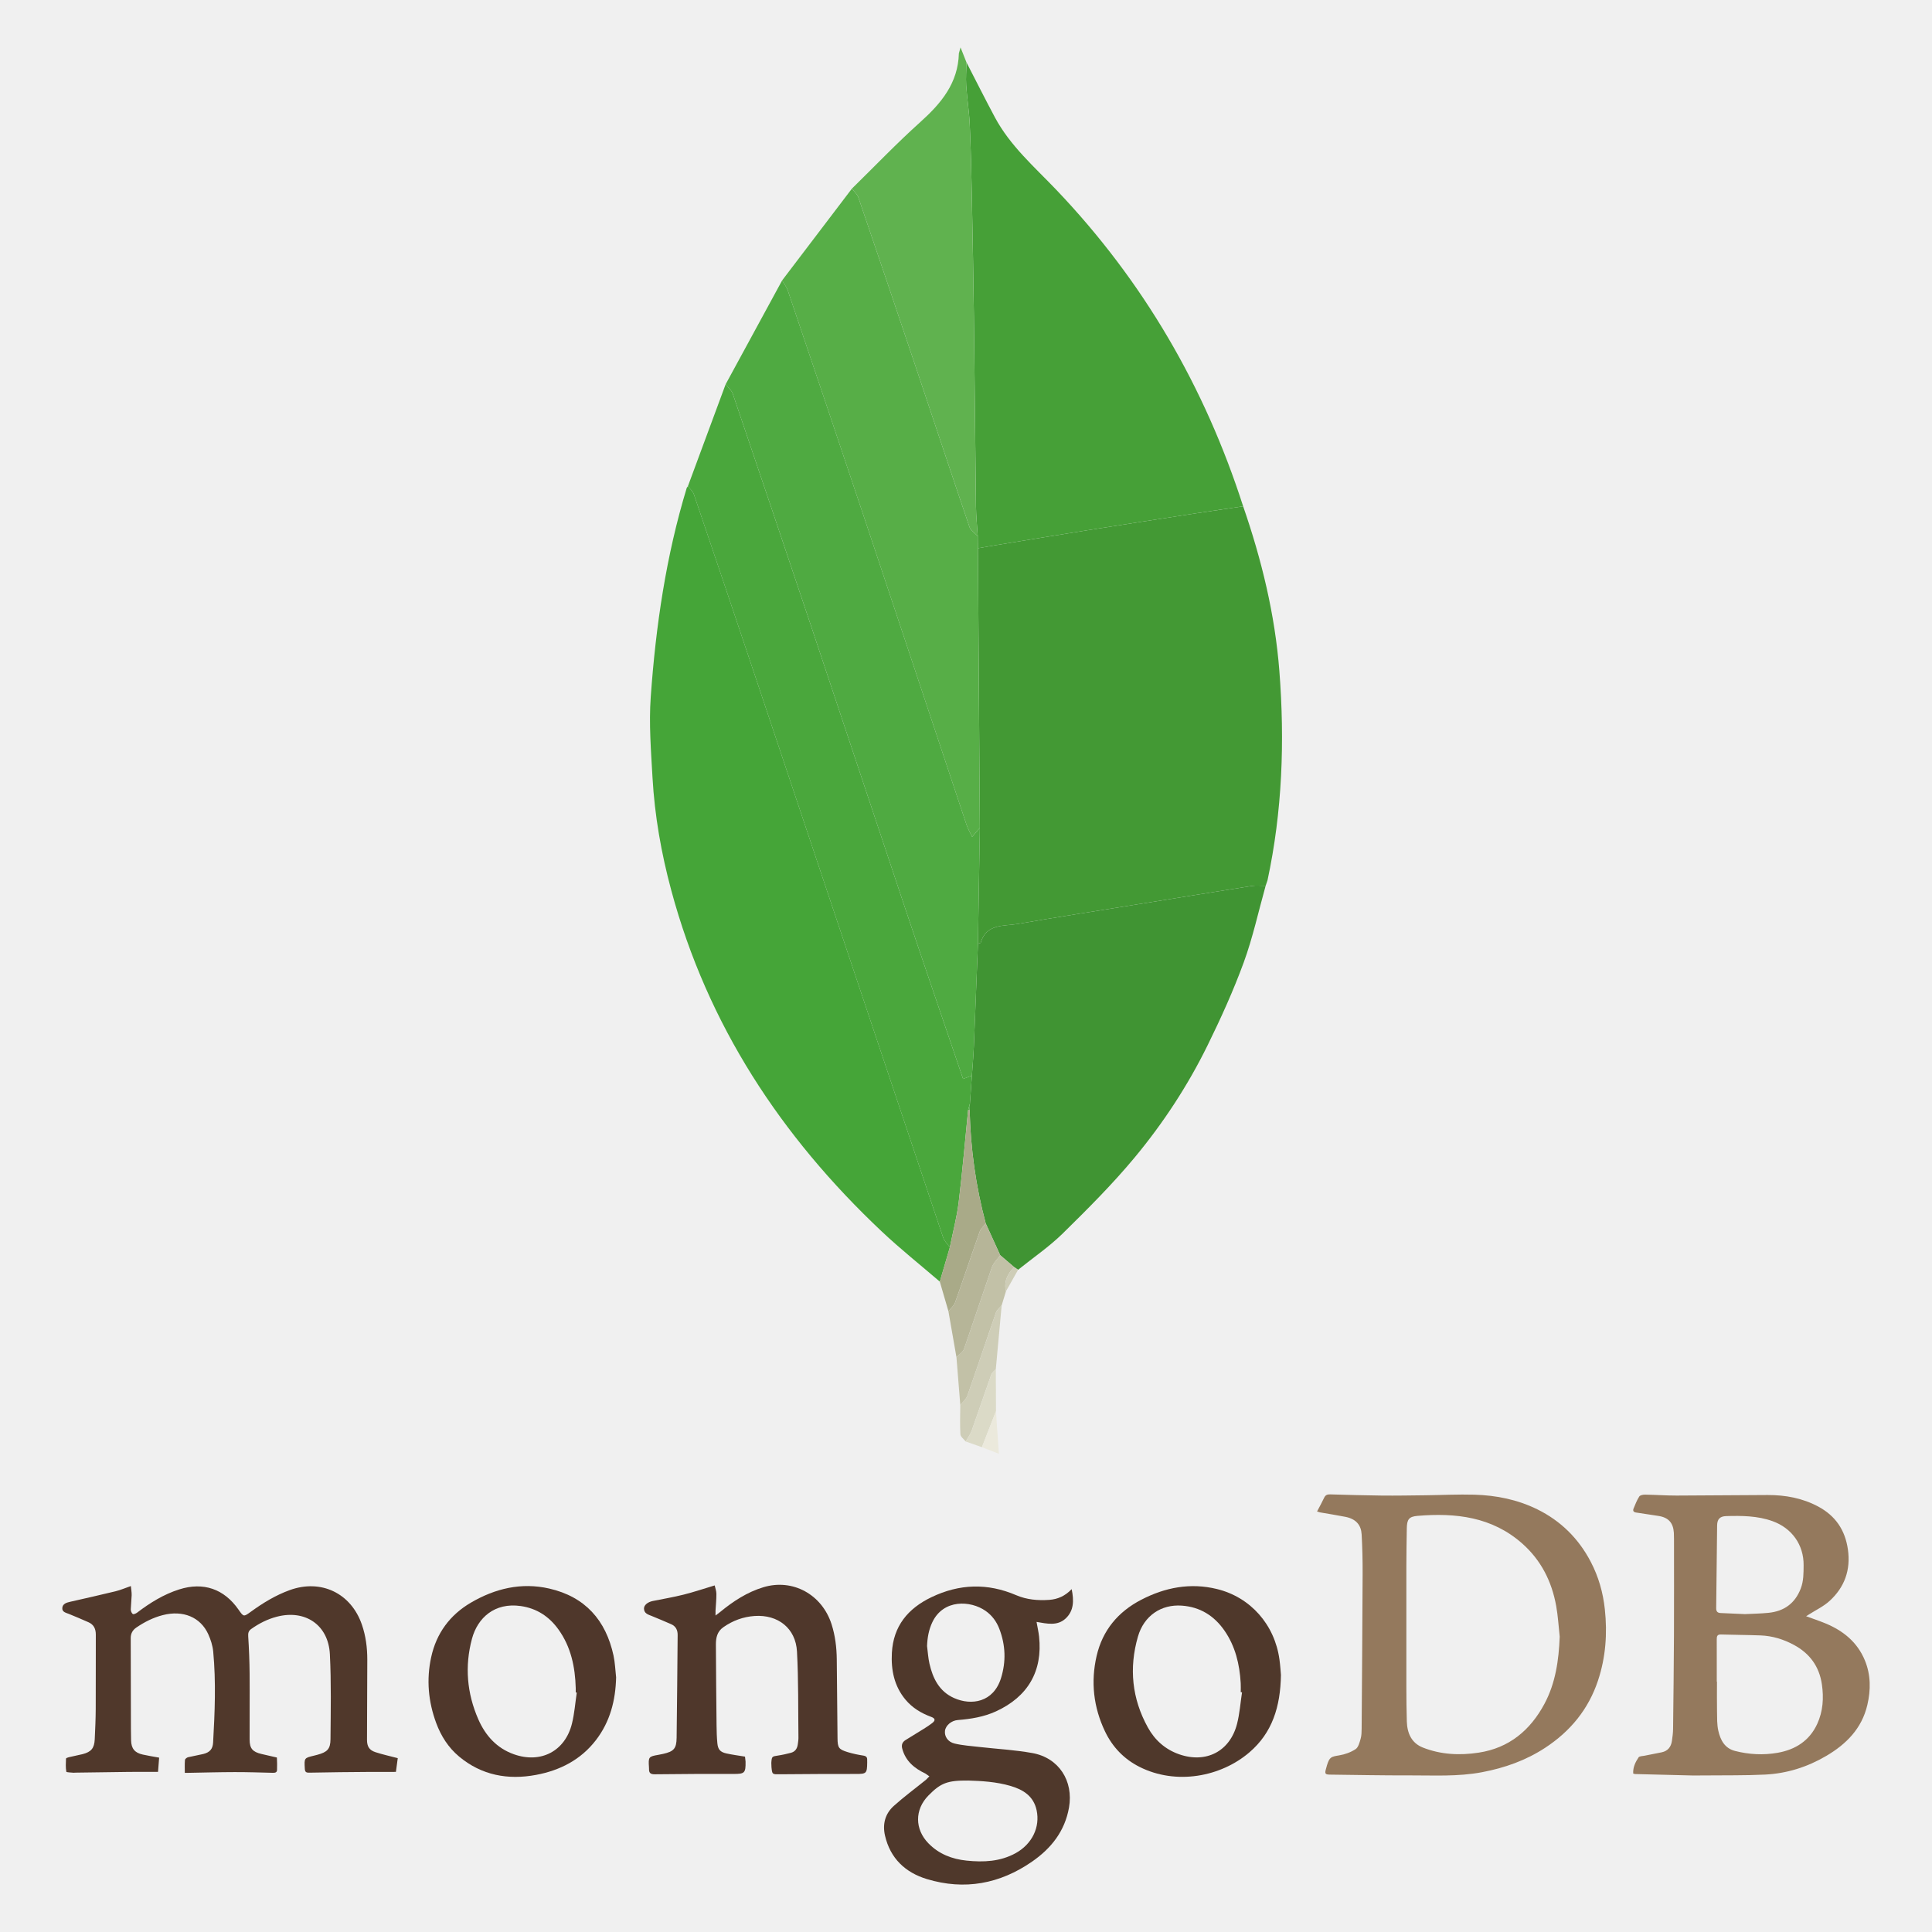
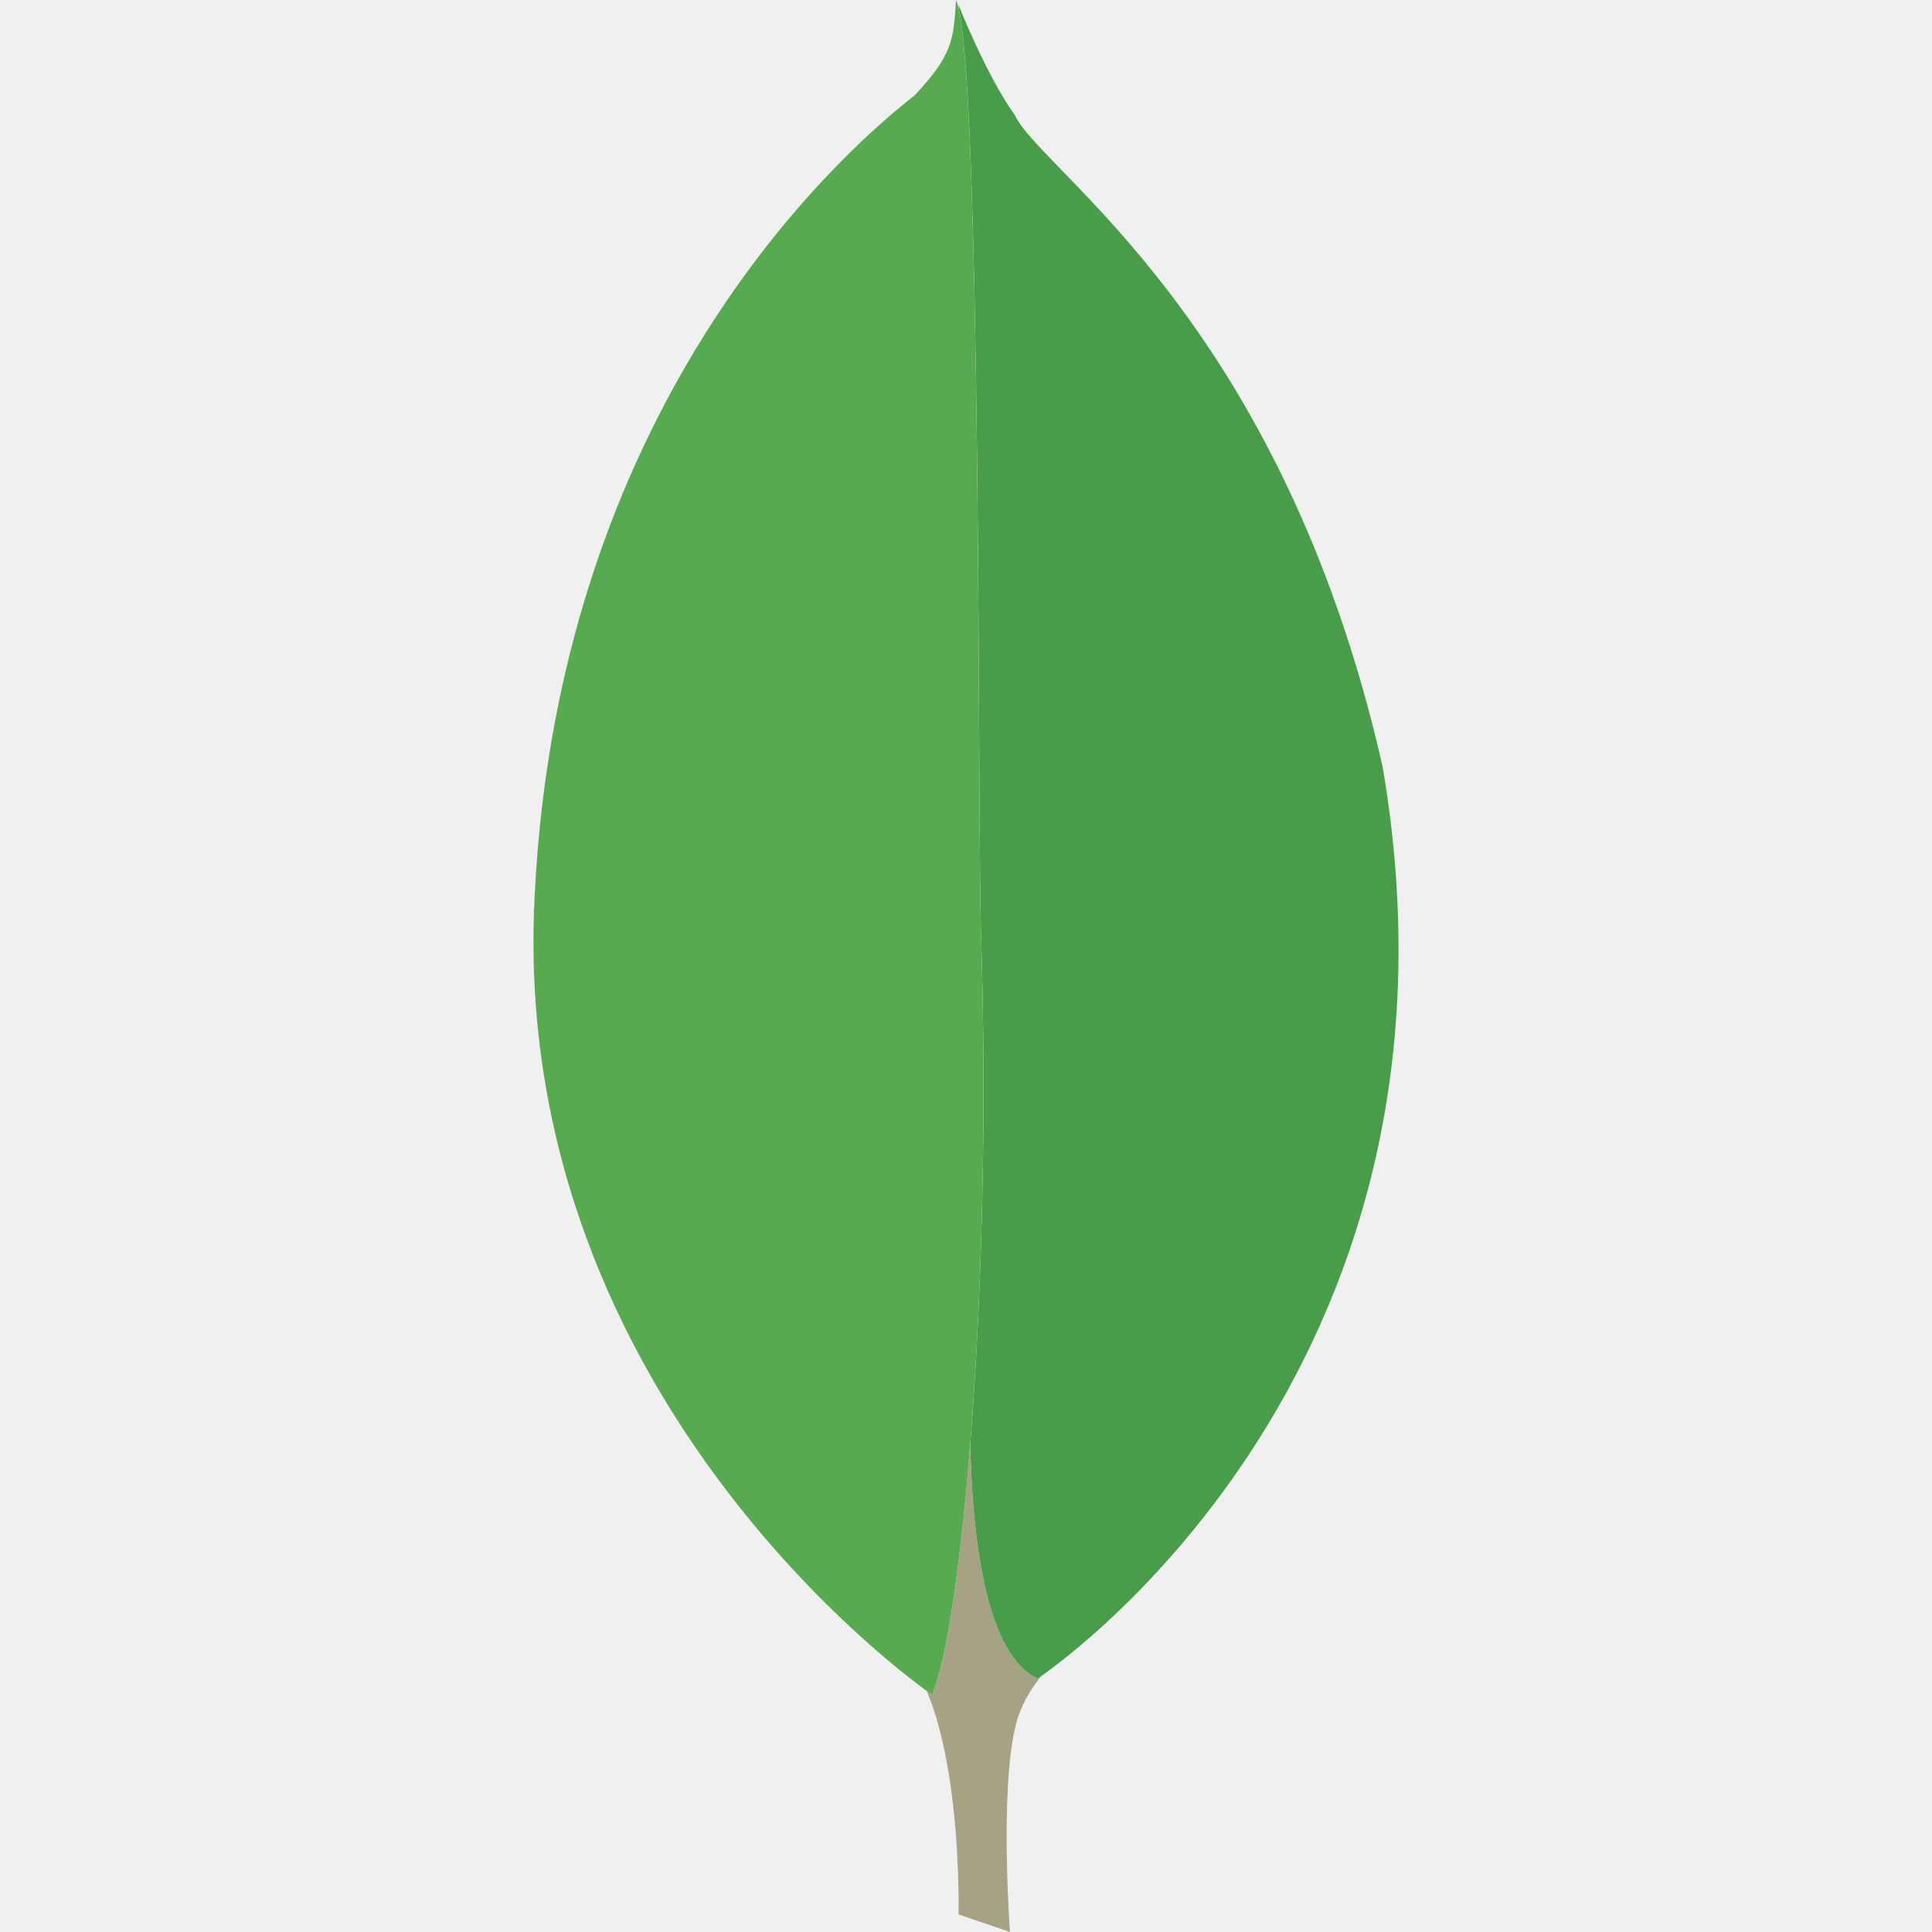
- <svg xmlns="http://www.w3.org/2000/svg" viewBox="0 0 128 128" id="mongodb">
-   <path fill="#94795D" fill-rule="evenodd" d="M87.259 100.139c.169-.325.331-.612.469-.909.087-.19.221-.228.41-.223 1.133.032 2.266.067 3.4.078.963.01 1.928-.008 2.892-.019 1.086-.013 2.172-.07 3.257-.039 1.445.042 2.853.325 4.16.968 1.561.769 2.742 1.94 3.547 3.483.514.985.812 2.03.931 3.14.172 1.608.059 3.179-.451 4.717-.632 1.906-1.832 3.365-3.499 4.458-1.283.841-2.69 1.338-4.198 1.622-1.596.301-3.197.204-4.798.209-1.756.007-3.511-.031-5.267-.051-.307-.003-.351-.061-.27-.354l.075-.27c.171-.538.263-.562.809-.652.378-.061.77-.203 1.087-.413.184-.122.26-.44.332-.685.062-.214.065-.449.067-.675.025-3.425.051-6.849.065-10.272.003-.865-.017-1.732-.065-2.596-.034-.605-.357-1.019-1.077-1.162-.56-.111-1.124-.197-1.687-.296l-.189-.059zm16.076 8.293c-.076-.682-.113-1.37-.235-2.042-.292-1.613-.998-3.018-2.238-4.119-2.005-1.779-4.419-2.053-6.949-1.841-.576.048-.7.245-.709.837-.014.84-.028 1.68-.029 2.52-.004 2.664-.004 5.328 0 7.992.001.758.009 1.516.031 2.272.024.774.305 1.429 1.063 1.729 1.195.473 2.452.529 3.706.336 2.003-.307 3.404-1.474 4.344-3.223.744-1.388.954-2.903 1.016-4.461zM108.204 117.503c-.024-.415.146-.758.356-1.073.057-.085.253-.081.388-.108l1.146-.227c.405-.086.618-.358.675-.755.038-.262.074-.527.077-.792.025-2.097.049-4.194.059-6.291.01-2.1.002-4.2.002-6.3l-.009-.401c-.041-.675-.367-1.025-1.037-1.124l-1.453-.221c-.179-.024-.244-.11-.179-.269.112-.271.219-.552.377-.796.059-.09.258-.125.392-.122.694.01 1.388.062 2.082.061l6.041-.036c1.164-.001 2.288.202 3.332.759 1.149.612 1.792 1.559 1.976 2.849.192 1.355-.219 2.497-1.209 3.404-.407.374-.934.618-1.406.922l-.154.096c.438.161.855.3 1.261.466 1.188.487 2.133 1.248 2.633 2.463.395.959.395 1.959.161 2.953-.364 1.556-1.389 2.591-2.722 3.374-1.251.735-2.605 1.163-4.047 1.235-1.33.067-2.666.042-3.999.057l-.772.004c-1.284-.029-2.569-.062-3.854-.096l-.117-.032zm5.537-6.089h.013c0 .658-.009 1.316.003 1.974.008.426-.007.864.085 1.274.138.613.418 1.166 1.106 1.342.929.239 1.878.287 2.818.124 1.177-.205 2.116-.795 2.631-1.916.382-.833.439-1.716.308-2.618-.174-1.188-.805-2.05-1.854-2.615-.688-.371-1.422-.598-2.204-.628-.876-.033-1.753-.035-2.629-.062-.246-.007-.28.118-.279.32.005.934.002 1.869.002 2.805zm1.865-4.475c.479-.024 1.021-.031 1.56-.085 1.032-.103 1.759-.622 2.138-1.609.193-.501.185-1.017.19-1.538.015-1.357-.777-2.469-2.066-2.929-.995-.355-2.021-.361-3.053-.333-.418.011-.605.194-.611.615l-.062 5.489c-.003.218.091.312.303.319l1.601.071z" clip-rule="evenodd" />
-   <path fill="#50382B" fill-rule="evenodd" d="M10.543 116.448l-.073.944c-.68 0-1.307-.005-1.934.002-1.181.012-2.362.031-3.544.048l-.114.007c-.169-.02-.476-.02-.484-.07-.05-.281-.034-.576-.021-.867.001-.033.116-.075.183-.091l.919-.205c.573-.149.775-.396.802-.988.031-.667.062-1.335.065-2.002.009-1.642-.001-3.282.006-4.924.001-.384-.132-.67-.49-.826-.426-.188-.854-.372-1.285-.546-.204-.082-.469-.127-.445-.401.024-.279.281-.352.523-.407 1.002-.229 2.005-.452 3.004-.696.322-.079.63-.212 1.015-.346.02.208.057.406.053.604l-.059.941c-.001.106.054.248.133.307.048.037.209-.03.289-.092.854-.65 1.758-1.211 2.789-1.538 1.597-.507 2.968-.037 3.928 1.34.338.485.339.485.808.146.805-.585 1.647-1.101 2.589-1.441 2.068-.747 4.055.201 4.774 2.284.262.756.362 1.537.36 2.335l-.019 5.298c-.001.437.144.686.56.822.467.153.951.258 1.477.396l-.122.911c-.598 0-1.148-.004-1.698.001-1.344.012-2.688.019-4.031.05-.234.006-.295-.052-.307-.271-.039-.701-.045-.7.615-.858l.222-.057c.645-.176.86-.374.865-1.028.015-1.878.054-3.761-.041-5.635-.099-1.944-1.642-2.979-3.526-2.481-.615.162-1.172.446-1.69.814-.175.125-.208.269-.194.488.053.828.086 1.657.093 2.486.012 1.451-.006 2.902 0 4.354.002.588.203.813.784.949l.863.199.16.036c.012.276.023.552.01.828-.008.173-.142.188-.292.185-.839-.021-1.679-.049-2.518-.047-1.021.002-2.041.031-3.061.049h-.24c0-.293-.014-.573.01-.852.005-.067.123-.161.204-.182l1.006-.213c.427-.105.631-.324.655-.758.114-2.01.196-4.021.007-6.03-.037-.39-.164-.786-.326-1.145-.515-1.138-1.674-1.613-3.011-1.271-.635.162-1.208.453-1.75.82-.256.174-.378.404-.378.695 0 2.005.007 4.01.013 6.014l.011.773c.012.539.241.823.776.939.344.078.692.131 1.082.203z" clip-rule="evenodd" />
-   <path fill="#4F382B" fill-rule="evenodd" d="M71.001 105.285c.155.754.152 1.432-.402 1.946-.55.511-1.246.339-1.925.225.063.358.133.662.167.97.247 2.289-.738 3.988-2.861 4.959-.802.366-1.653.502-2.522.572-.432.034-.81.364-.851.719-.042.36.184.73.636.838.533.127 1.089.163 1.636.226 1.174.134 2.361.195 3.521.405 1.754.316 2.733 1.847 2.424 3.609-.275 1.568-1.183 2.709-2.449 3.584-2.133 1.478-4.473 1.91-6.965 1.156-1.425-.432-2.43-1.369-2.777-2.885-.174-.759.011-1.446.582-1.961.679-.61 1.418-1.154 2.129-1.73l.23-.231-.264-.185c-.725-.344-1.305-.815-1.53-1.633-.077-.277.003-.459.238-.601.4-.241.798-.486 1.193-.735.186-.116.37-.236.543-.37.236-.18.215-.314-.067-.418-.656-.242-1.239-.593-1.691-1.133-.755-.901-.969-1.974-.907-3.107.097-1.77 1.058-2.936 2.62-3.686 1.857-.891 3.72-.947 5.613-.135.7.3 1.438.364 2.189.312.561-.04 1.051-.252 1.49-.711zm-6.843 12.681c-1.394-.012-1.831.16-2.649.993-.916.934-.911 2.229.003 3.167.694.711 1.56 1.044 2.523 1.144 1.125.116 2.233.069 3.255-.494 1.09-.603 1.632-1.723 1.387-2.851-.203-.931-.889-1.357-1.724-1.602-.95-.278-1.932-.331-2.795-.357zm-2.738-8.908c.051.387.072.779.158 1.158.223.982.65 1.845 1.627 2.282 1.147.515 2.612.294 3.114-1.316.344-1.103.302-2.198-.113-3.274-.185-.48-.483-.886-.91-1.184-.996-.695-2.793-.787-3.525.749-.238.499-.331 1.03-.351 1.585z" clip-rule="evenodd" />
-   <path fill="#4F372B" fill-rule="evenodd" d="M47.35 105.038c.037.171.111.365.113.56.003.371-.037.742-.058 1.113v.322l.314-.24c.86-.708 1.784-1.311 2.86-1.636 1.942-.585 3.882.478 4.515 2.456.24.752.335 1.525.344 2.311.02 1.746.032 3.492.05 5.238.006.627.078.739.671.92.336.103.683.175 1.03.229.191.03.273.105.263.292l.002.172c-.007.723-.057.756-.758.754-1.678-.003-3.355.007-5.033.021-.5.004-.501.019-.551-.475l-.01-.284c.031-.426.041-.422.46-.484.282-.042.562-.107.837-.179.283-.073.419-.282.457-.562.019-.142.044-.284.043-.426-.024-1.908.007-3.818-.097-5.723-.084-1.541-1.26-2.459-2.807-2.354-.759.053-1.445.306-2.071.743-.413.289-.496.706-.494 1.155.008 1.784.025 3.568.044 5.353.004.391.015.782.052 1.17.039.424.188.595.604.687.398.088.804.139 1.229.21l.036.328c.014.765-.066.822-.809.819-1.735-.007-3.47.004-5.204.023-.273.004-.389-.082-.382-.348l-.004-.114c-.045-.689-.025-.715.627-.827l.308-.062c.706-.159.887-.347.897-1.064.033-2.271.045-4.541.068-6.812.003-.326-.12-.579-.424-.714-.426-.188-.856-.367-1.287-.544-.238-.098-.51-.16-.519-.489-.006-.232.242-.437.581-.506.681-.138 1.368-.253 2.041-.422.67-.167 1.328-.391 2.062-.611z" clip-rule="evenodd" />
-   <path fill="#4F382B" fill-rule="evenodd" d="M84.865 110.97c-.032 2.121-.583 3.836-2.083 5.123-1.9 1.633-4.864 2.188-7.287.967-1.034-.521-1.794-1.32-2.289-2.357-.759-1.595-.949-3.272-.553-4.99.392-1.699 1.421-2.93 2.961-3.727 1.584-.819 3.252-1.139 5.011-.709 2.225.543 3.824 2.357 4.142 4.667.057.405.079.815.098 1.026zm-2.577 1.149l-.086-.01c0-.2.011-.4-.002-.6-.073-1.246-.353-2.433-1.075-3.476-.685-.988-1.618-1.571-2.832-1.656-1.359-.096-2.501.664-2.902 2.052-.602 2.084-.398 4.115.66 6.024.461.832 1.144 1.446 2.059 1.769 1.793.631 3.383-.186 3.85-2.022.172-.678.222-1.387.328-2.081z" clip-rule="evenodd" />
-   <path fill="#4F372B" fill-rule="evenodd" d="M40.819 111.134c-.037 1.522-.396 2.929-1.336 4.152-1.007 1.31-2.391 2.01-3.965 2.305-1.861.348-3.609.032-5.104-1.217-.71-.594-1.195-1.355-1.515-2.221-.525-1.42-.656-2.875-.333-4.358.345-1.587 1.241-2.8 2.63-3.614 1.606-.939 3.339-1.358 5.19-.936 2.38.544 3.754 2.095 4.262 4.443.102.474.116.964.171 1.446zm-2.606 1.004l-.069-.01v-.286c-.039-1.396-.312-2.726-1.145-3.886-.617-.861-1.443-1.401-2.502-1.552-1.726-.246-2.854.778-3.228 2.169-.488 1.817-.335 3.612.42 5.335.471 1.074 1.215 1.911 2.358 2.317 1.782.633 3.396-.205 3.847-2.034.166-.669.216-1.367.319-2.053z" clip-rule="evenodd" />
-   <path fill="#439934" fill-rule="evenodd" d="M82.362 33.544c1.227 3.547 2.109 7.168 2.4 10.92.36 4.656.196 9.28-.786 13.859l-.126.366c-.308.001-.622-.038-.923.009-2.543.4-5.083.814-7.624 1.226-2.627.426-5.256.835-7.878 1.289-.929.16-2.079-.031-2.454 1.253l-.18.061.127-7.678-.129-18.526 1.224-.21c2.001-.327 4.002-.66 6.006-.979 2.39-.379 4.782-.749 7.174-1.119 1.056-.162 2.113-.313 3.169-.471z" clip-rule="evenodd" />
-   <path fill="#45A538" fill-rule="evenodd" d="M62.265 84.911c-1.291-1.11-2.627-2.171-3.864-3.339-6.658-6.28-11.529-13.673-13.928-22.586-.661-2.452-1.101-4.945-1.243-7.479-.1-1.774-.243-3.563-.117-5.328.333-4.693 1.012-9.341 2.388-13.862l.076-.105c.134.178.326.336.394.537 1.344 3.956 2.677 7.916 4.004 11.879 4.169 12.451 8.333 24.905 12.509 37.354.082.243.293.442.445.661l-.664 2.268z" clip-rule="evenodd" />
-   <path fill="#46A037" fill-rule="evenodd" d="M82.362 33.544c-1.057.157-2.114.309-3.169.471-2.392.37-4.784.74-7.174 1.119-2.003.318-4.004.651-6.006.979l-1.224.21-.01-.798c-.041-.656-.109-1.312-.118-1.968l-.137-12.554c-.032-2.619-.08-5.238-.133-7.856-.033-1.627-.068-3.255-.141-4.88-.04-.873-.181-1.742-.237-2.615-.033-.502.011-1.008.022-1.512.624 1.209 1.235 2.427 1.876 3.627 1.013 1.897 2.628 3.295 4.083 4.82 5.746 6.031 9.825 13.039 12.368 20.957z" clip-rule="evenodd" />
-   <path fill="#409433" fill-rule="evenodd" d="M64.792 62.527l.18-.061c.375-1.284 1.525-1.093 2.454-1.253 2.622-.454 5.251-.863 7.878-1.289 2.541-.411 5.081-.825 7.624-1.226.301-.047.615-.008.923-.009-.475 1.696-.849 3.429-1.452 5.078-.685 1.87-1.513 3.696-2.392 5.486-1.314 2.675-2.951 5.171-4.853 7.458-1.466 1.762-3.1 3.393-4.737 5.002-.906.889-1.972 1.614-2.966 2.414l-.258-.176-.927-.792-.959-2.104c-.661-2.462-1.007-4.968-1.065-7.516l.018-.428.131-1.854c.043-.633.101-1.265.128-1.898.096-2.276.182-4.554.273-6.832z" clip-rule="evenodd" />
-   <path fill="#4FAA41" fill-rule="evenodd" d="M64.792 62.527c-.09 2.278-.176 4.557-.273 6.835-.027.634-.084 1.266-.128 1.898l-.584.221c-1.298-3.821-2.597-7.602-3.867-11.392-2.101-6.271-4.176-12.551-6.274-18.824-1.693-5.062-3.401-10.121-5.118-15.176-.081-.236-.311-.422-.471-.631l3.74-6.877c.129.223.298.432.379.672 1.73 5.12 3.457 10.241 5.169 15.367 2.228 6.67 4.441 13.343 6.667 20.014.089.266.235.512.375.811l.512-.596c-.043 2.56-.085 5.118-.127 7.678z" clip-rule="evenodd" />
-   <path fill="#4AA73C" fill-rule="evenodd" d="M48.076 25.458c.161.209.391.395.471.631 1.717 5.055 3.425 10.113 5.118 15.176 2.098 6.273 4.173 12.553 6.274 18.824 1.27 3.79 2.569 7.57 3.867 11.392l.584-.221-.131 1.854-.119.427c-.203 2.029-.374 4.062-.622 6.087-.124 1.015-.389 2.011-.59 3.015-.151-.219-.363-.418-.445-.661-4.177-12.449-8.34-24.903-12.509-37.354-1.327-3.963-2.661-7.923-4.004-11.879-.068-.201-.26-.359-.394-.537l2.5-6.754z" clip-rule="evenodd" />
-   <path fill="#57AE47" fill-rule="evenodd" d="M64.918 54.849l-.512.596c-.14-.299-.286-.545-.375-.811-2.226-6.671-4.439-13.344-6.667-20.014-1.712-5.126-3.439-10.247-5.169-15.367-.081-.24-.25-.449-.379-.672l4.625-6.084c.146.194.354.367.429.586 1.284 3.76 2.556 7.523 3.822 11.289 1.182 3.518 2.346 7.04 3.542 10.552.08.235.359.401.545.601l.01.798.129 18.526z" clip-rule="evenodd" />
-   <path fill="#60B24F" fill-rule="evenodd" d="M64.779 35.525c-.187-.199-.465-.365-.545-.601-1.195-3.512-2.36-7.034-3.542-10.552-1.266-3.766-2.538-7.529-3.822-11.289-.075-.219-.283-.392-.429-.586 1.504-1.473 2.961-2.999 4.526-4.404 1.391-1.248 2.509-2.586 2.561-4.559l.11-.393.396.998c-.01.504-.055 1.01-.022 1.512.057.873.198 1.742.237 2.615.073 1.625.108 3.253.141 4.88.053 2.618.101 5.237.133 7.856l.137 12.554c.01.657.079 1.313.119 1.969z" clip-rule="evenodd" />
-   <path fill="#A9AA88" fill-rule="evenodd" d="M62.929 82.642c.201-1.004.466-2 .59-3.015.248-2.024.419-4.058.622-6.087l.051-.008.05.009c.058 2.548.404 5.054 1.065 7.516-.135.178-.324.335-.396.535-.555 1.566-1.079 3.145-1.637 4.71-.076.214-.29.381-.439.568l-.571-1.96.665-2.268z" clip-rule="evenodd" />
-   <path fill="#B6B598" fill-rule="evenodd" d="M62.835 86.871c.149-.188.363-.354.439-.568.558-1.565 1.082-3.144 1.637-4.71.071-.2.261-.357.396-.535l.959 2.104c-.189.268-.451.511-.556.81l-1.836 5.392c-.076.217-.333.369-.507.552l-.532-3.045z" clip-rule="evenodd" />
-   <path fill="#C2C1A7" fill-rule="evenodd" d="M63.367 89.915c.173-.183.431-.335.507-.552l1.836-5.392c.104-.299.367-.542.556-.81l.928.791c-.448.443-.697.955-.547 1.602l-.282.923c-.128.158-.314.296-.377.477-.641 1.836-1.252 3.682-1.898 5.517-.082.232-.309.415-.468.621l-.255-3.177z" clip-rule="evenodd" />
-   <path fill="#CECDB7" fill-rule="evenodd" d="M63.621 93.091c.16-.206.387-.389.468-.621.646-1.835 1.258-3.681 1.898-5.517.063-.181.249-.318.377-.477l-.389 4.236c-.104.12-.254.225-.304.364l-1.294 3.708c-.091.253-.265.479-.401.716-.121-.158-.337-.311-.347-.475-.038-.642-.011-1.289-.008-1.934z" clip-rule="evenodd" />
-   <path fill="#DBDAC7" fill-rule="evenodd" d="M63.977 95.501c.136-.237.31-.463.401-.716l1.294-3.708c.05-.14.201-.244.304-.364l.01 2.78-.931 2.387-1.078-.379z" clip-rule="evenodd" />
-   <path fill="#EBE9DC" fill-rule="evenodd" d="M65.055 95.88l.931-2.387.192 2.824-1.123-.437z" clip-rule="evenodd" />
-   <path fill="#CECDB7" fill-rule="evenodd" d="M66.646 85.554c-.149-.646.099-1.158.547-1.602l.258.176-.805 1.426z" clip-rule="evenodd" />
-   <path fill="#4FAA41" fill-rule="evenodd" d="M64.242 73.542l-.05-.009-.051.008.119-.427-.018.428z" clip-rule="evenodd" />
+ <svg xmlns="http://www.w3.org/2000/svg" viewBox="0 0 24 24" id="mongodb">
+   <path fill="#FFF" d="m12.546 24-.639-.218s.078-3.257-1.091-3.491c-.779-.904.125-38.338 2.93-.125 0 0-.966.483-1.138 1.309-.186.811-.062 2.525-.062 2.525z" />
+   <path fill="#A6A385" d="m12.546 24-.639-.218s.078-3.257-1.091-3.491c-.779-.904.125-38.338 2.93-.125 0 0-.966.483-1.138 1.309-.186.811-.062 2.525-.062 2.525z" />
+   <path fill="#FFF" d="M12.889 20.852s5.595-3.678 4.286-11.33c-1.262-5.563-4.239-7.387-4.566-8.088-.358-.499-.701-1.371-.701-1.371l.234 15.475c-.001.015-.484 4.737.747 5.314z" />
+   <path fill="#499D4A" d="M12.889 20.852s5.595-3.678 4.286-11.33c-1.262-5.563-4.239-7.387-4.566-8.088-.358-.499-.701-1.371-.701-1.371l.234 15.475c-.001.015-.484 4.737.747 5.314z" />
+   <path fill="#FFF" d="M11.58 21.054s-5.252-3.584-4.94-9.896c.296-6.312 4.005-9.413 4.722-9.974.468-.498.483-.685.514-1.184.327.701.265 10.488.312 11.641.14 4.442-.249 8.572-.608 9.413z" />
+   <path fill="#58AA50" d="M11.58 21.054s-5.252-3.584-4.94-9.896c.296-6.312 4.005-9.413 4.722-9.974.468-.498.483-.685.514-1.184.327.701.265 10.488.312 11.641.14 4.442-.249 8.572-.608 9.413z" />
</svg>
